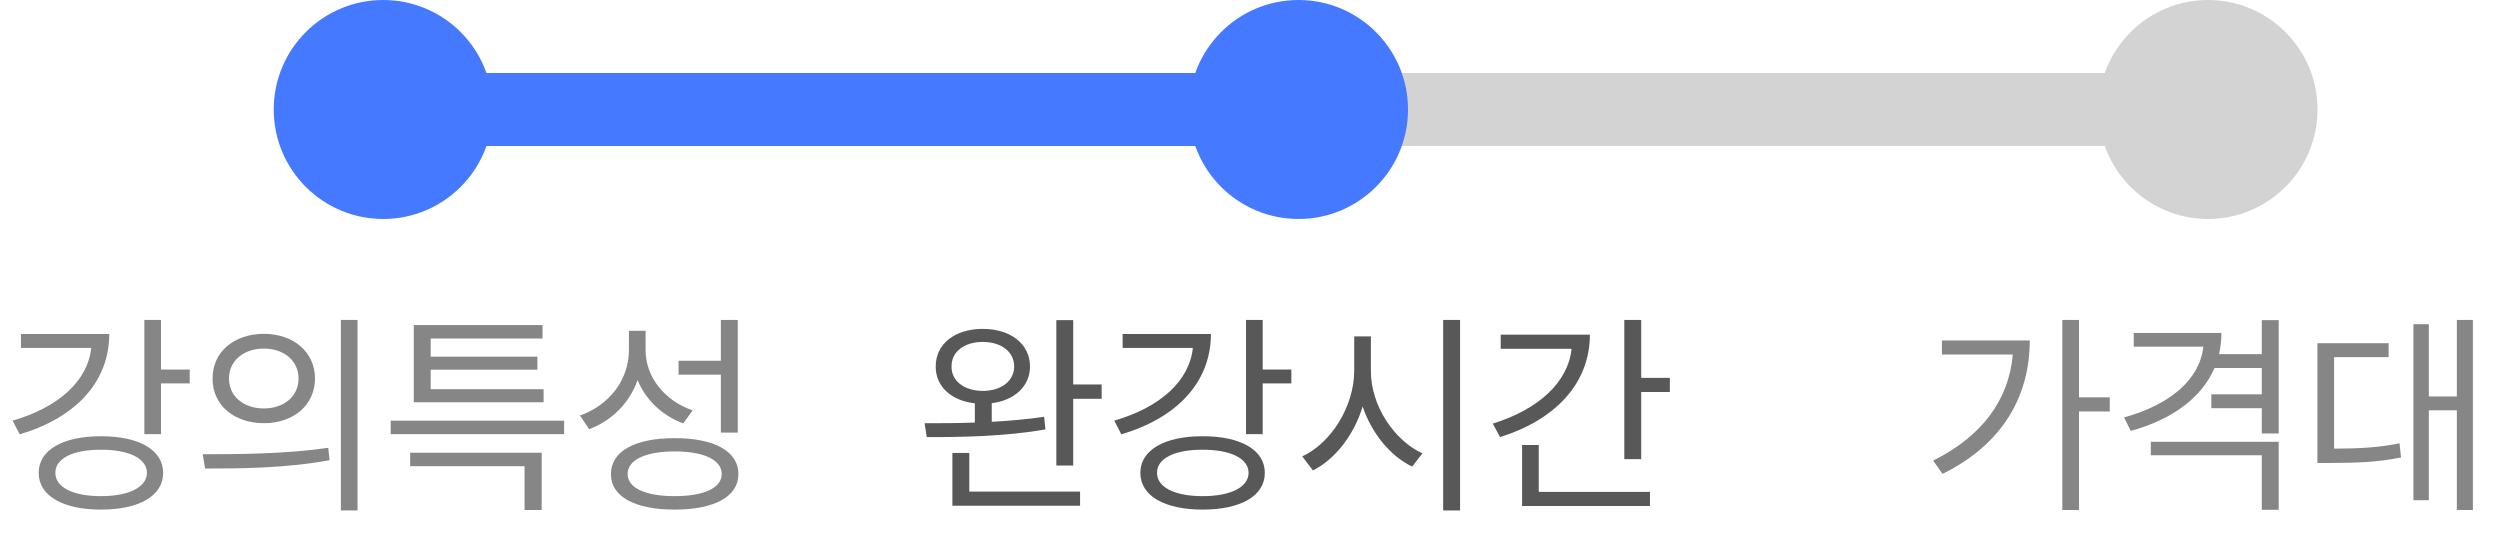
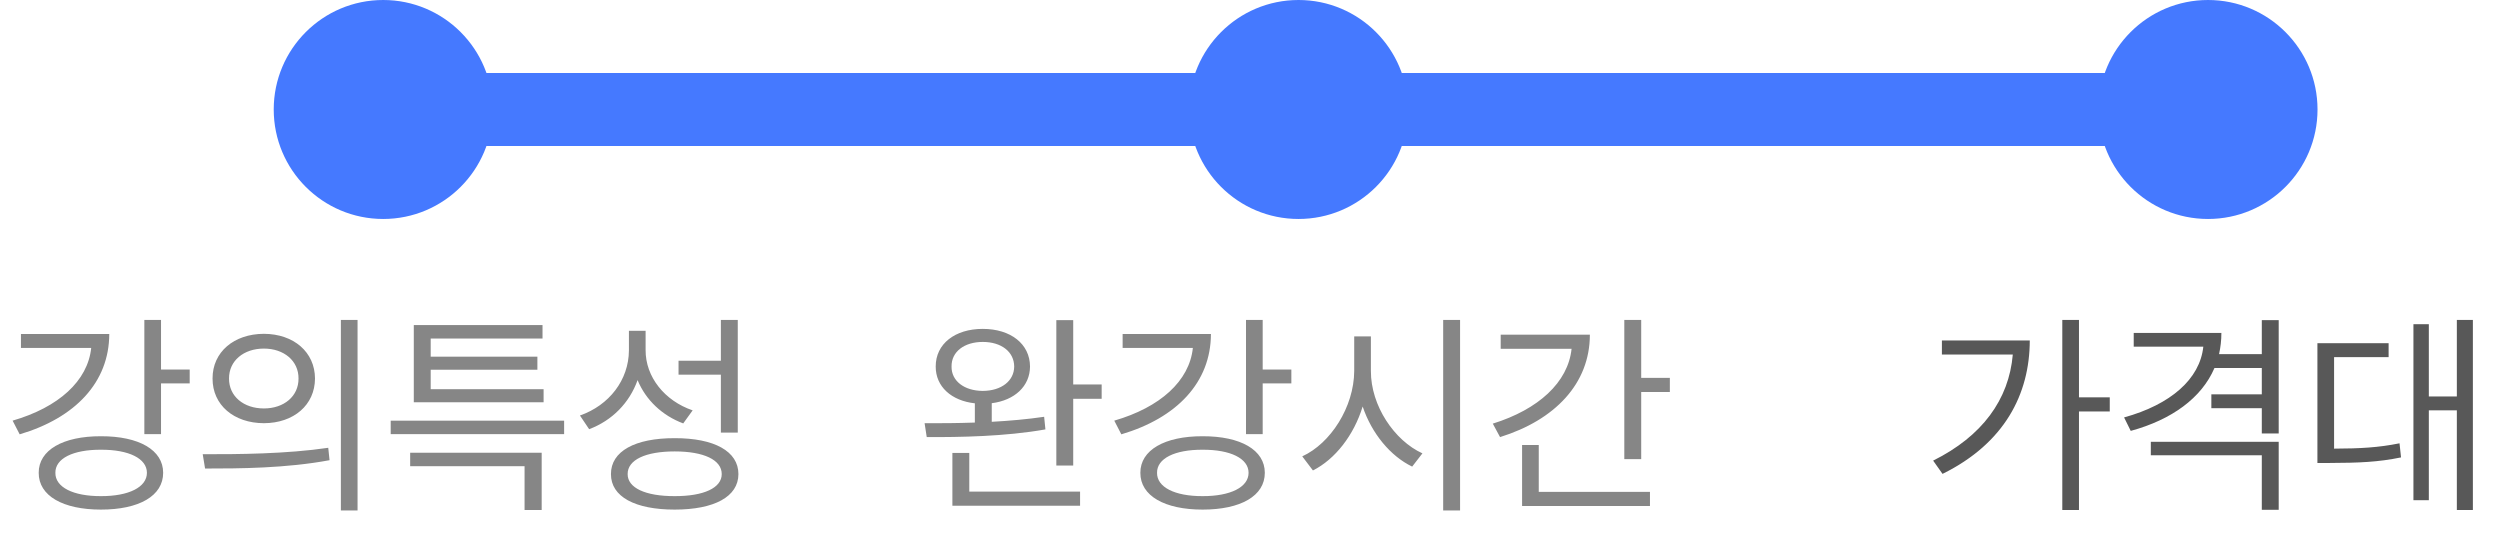
<svg xmlns="http://www.w3.org/2000/svg" width="137" height="30" viewBox="0 0 137 30" fill="none">
-   <rect x="21" y="4" width="100" height="4" rx="2" fill="#D3D3D3" />
+   <rect x="21" y="4" width="100" height="4" rx="2" fill="#4579FF" />
  <rect x="21" y="4" width="49.871" height="4" rx="2" fill="#4579FF" />
-   <path d="M53.855 18.023C52.332 18.023 51.272 18.844 51.277 20.086C51.272 21.182 52.133 21.961 53.422 22.102V23.156C52.426 23.191 51.477 23.197 50.668 23.191L50.785 23.953C52.584 23.959 55.08 23.924 57.289 23.531L57.219 22.84C56.31 22.975 55.32 23.062 54.348 23.115V22.096C55.602 21.938 56.44 21.164 56.445 20.086C56.44 18.844 55.379 18.023 53.855 18.023ZM52.145 20.086C52.133 19.277 52.842 18.738 53.855 18.738C54.875 18.738 55.572 19.277 55.578 20.086C55.572 20.877 54.875 21.416 53.855 21.422C52.842 21.416 52.133 20.877 52.145 20.086ZM52.191 27.715H59.188V26.941H53.117V24.82H52.191V27.715ZM57.887 25.512H58.812V21.855H60.371V21.07H58.812V17.543H57.887V25.512ZM69.195 17.531H68.281V23.789H69.195V21.012H70.766V20.25H69.195V17.531ZM61.062 23.051L61.449 23.801C64.484 22.904 66.353 20.959 66.359 18.305H61.52V19.066H65.369C65.182 20.877 63.576 22.324 61.062 23.051ZM62.492 25.91C62.486 27.176 63.828 27.926 65.902 27.926C67.994 27.926 69.312 27.176 69.312 25.91C69.312 24.662 67.994 23.9 65.902 23.906C63.828 23.9 62.486 24.662 62.492 25.91ZM63.406 25.91C63.395 25.125 64.373 24.639 65.902 24.645C67.432 24.639 68.422 25.125 68.422 25.91C68.422 26.695 67.432 27.193 65.902 27.188C64.373 27.193 63.395 26.695 63.406 25.91ZM75.125 20.332V18.434H74.211V20.332C74.199 22.307 72.916 24.299 71.363 25.008L71.949 25.781C73.168 25.166 74.193 23.848 74.674 22.277C75.172 23.76 76.197 24.996 77.387 25.57L77.949 24.844C76.414 24.146 75.119 22.236 75.125 20.332ZM79.086 27.973H80.012V17.531H79.086V27.973ZM89.938 17.531H89.012V25.16H89.938V21.48H91.508V20.707H89.938V17.531ZM81.805 23.215L82.203 23.953C85.209 23.016 87.125 21.023 87.125 18.34H82.238V19.113H86.123C85.93 20.953 84.307 22.436 81.805 23.215ZM83.41 27.727H90.418V26.953H84.324V24.387H83.41V27.727Z" fill="#585858" />
-   <path d="M113.928 17.531H113.014V27.949H113.928V22.547H115.615V21.773H113.928V17.531ZM105.936 25.242L106.451 25.969C109.844 24.293 111.227 21.604 111.232 18.656H106.416V19.43H110.301C110.09 21.896 108.625 23.906 105.936 25.242ZM121.732 18.246H116.928V18.996H120.742C120.555 20.777 118.943 22.172 116.4 22.875L116.764 23.613C119.014 22.998 120.648 21.809 121.352 20.168H123.947V21.609H121.182V22.371H123.947V23.754H124.873V17.543H123.947V19.406H121.604C121.686 19.037 121.732 18.65 121.732 18.246ZM117.865 24.949H123.947V27.938H124.873V24.211H117.865V24.949ZM135.514 17.531H134.635V21.727H133.1V17.766H132.256V27.41H133.1V22.488H134.635V27.949H135.514V17.531ZM126.994 25.371H127.662C129.262 25.365 130.322 25.324 131.576 25.066L131.494 24.293C130.334 24.527 129.344 24.58 127.908 24.586V19.57H130.896V18.809H126.994V25.371Z" fill="#868686" />
+   <path d="M53.855 18.023C52.332 18.023 51.272 18.844 51.277 20.086C51.272 21.182 52.133 21.961 53.422 22.102V23.156C52.426 23.191 51.477 23.197 50.668 23.191L50.785 23.953C52.584 23.959 55.08 23.924 57.289 23.531L57.219 22.84C56.31 22.975 55.32 23.062 54.348 23.115V22.096C55.602 21.938 56.44 21.164 56.445 20.086C56.44 18.844 55.379 18.023 53.855 18.023ZM52.145 20.086C52.133 19.277 52.842 18.738 53.855 18.738C54.875 18.738 55.572 19.277 55.578 20.086C55.572 20.877 54.875 21.416 53.855 21.422C52.842 21.416 52.133 20.877 52.145 20.086ZM52.191 27.715H59.188V26.941H53.117V24.82H52.191V27.715ZM57.887 25.512H58.812V21.855H60.371V21.07H58.812V17.543H57.887V25.512ZM69.195 17.531H68.281V23.789H69.195V21.012H70.766V20.25H69.195V17.531ZM61.062 23.051L61.449 23.801C64.484 22.904 66.353 20.959 66.359 18.305H61.52V19.066H65.369C65.182 20.877 63.576 22.324 61.062 23.051ZM62.492 25.91C62.486 27.176 63.828 27.926 65.902 27.926C67.994 27.926 69.312 27.176 69.312 25.91C69.312 24.662 67.994 23.9 65.902 23.906C63.828 23.9 62.486 24.662 62.492 25.91ZM63.406 25.91C63.395 25.125 64.373 24.639 65.902 24.645C67.432 24.639 68.422 25.125 68.422 25.91C68.422 26.695 67.432 27.193 65.902 27.188C64.373 27.193 63.395 26.695 63.406 25.91ZM75.125 20.332V18.434H74.211V20.332C74.199 22.307 72.916 24.299 71.363 25.008L71.949 25.781C73.168 25.166 74.193 23.848 74.674 22.277C75.172 23.76 76.197 24.996 77.387 25.57L77.949 24.844C76.414 24.146 75.119 22.236 75.125 20.332ZM79.086 27.973H80.012V17.531H79.086V27.973ZM89.938 17.531H89.012V25.16H89.938V21.48H91.508V20.707H89.938V17.531ZM81.805 23.215L82.203 23.953C85.209 23.016 87.125 21.023 87.125 18.34H82.238V19.113H86.123C85.93 20.953 84.307 22.436 81.805 23.215ZM83.41 27.727H90.418V26.953H84.324V24.387H83.41V27.727Z" fill="#868686" />
+   <path d="M113.928 17.531H113.014V27.949H113.928V22.547H115.615V21.773H113.928V17.531ZM105.936 25.242L106.451 25.969C109.844 24.293 111.227 21.604 111.232 18.656H106.416V19.43H110.301C110.09 21.896 108.625 23.906 105.936 25.242ZM121.732 18.246H116.928V18.996H120.742C120.555 20.777 118.943 22.172 116.4 22.875L116.764 23.613C119.014 22.998 120.648 21.809 121.352 20.168H123.947V21.609H121.182V22.371H123.947V23.754H124.873V17.543H123.947V19.406H121.604C121.686 19.037 121.732 18.65 121.732 18.246ZM117.865 24.949H123.947V27.938H124.873V24.211H117.865V24.949ZM135.514 17.531H134.635V21.727H133.1V17.766H132.256V27.41H133.1V22.488H134.635V27.949H135.514V17.531ZM126.994 25.371H127.662C129.262 25.365 130.322 25.324 131.576 25.066L131.494 24.293C130.334 24.527 129.344 24.58 127.908 24.586V19.57H130.896V18.809H126.994V25.371Z" fill="#585858" />
  <path d="M8.824 17.531H7.91V23.789H8.824V21.012H10.395V20.25H8.824V17.531ZM0.691 23.051L1.078 23.801C4.113 22.904 5.982 20.959 5.988 18.305H1.148V19.066H4.998C4.811 20.877 3.205 22.324 0.691 23.051ZM2.121 25.91C2.115 27.176 3.457 27.926 5.531 27.926C7.623 27.926 8.941 27.176 8.941 25.91C8.941 24.662 7.623 23.9 5.531 23.906C3.457 23.9 2.115 24.662 2.121 25.91ZM3.035 25.91C3.023 25.125 4.002 24.639 5.531 24.645C7.061 24.639 8.051 25.125 8.051 25.91C8.051 26.695 7.061 27.193 5.531 27.188C4.002 27.193 3.023 26.695 3.035 25.91ZM14.461 18.293C12.815 18.299 11.643 19.295 11.648 20.742C11.643 22.195 12.815 23.186 14.461 23.191C16.096 23.186 17.256 22.195 17.262 20.742C17.256 19.295 16.096 18.299 14.461 18.293ZM11.109 24.891L11.238 25.676C13.113 25.676 15.674 25.664 18.059 25.219L17.988 24.539C15.685 24.879 13.031 24.896 11.109 24.891ZM12.551 20.742C12.545 19.775 13.348 19.102 14.461 19.102C15.562 19.102 16.365 19.775 16.359 20.742C16.365 21.715 15.562 22.383 14.461 22.383C13.348 22.383 12.545 21.715 12.551 20.742ZM18.68 27.973H19.594V17.531H18.68V27.973ZM30.914 23.051H21.41V23.789H30.914V23.051ZM22.477 25.547H28.746V27.949H29.684V24.809H22.477V25.547ZM22.676 22.043H29.789V21.328H23.602V20.262H29.449V19.547H23.602V18.551H29.73V17.812H22.676V22.043ZM35.379 19.172V18.129H34.465V19.207C34.453 20.824 33.387 22.207 31.781 22.77L32.285 23.52C33.545 23.045 34.494 22.078 34.94 20.83C35.391 21.926 36.293 22.775 37.441 23.203L37.957 22.488C36.428 21.967 35.367 20.66 35.379 19.172ZM33.48 25.98C33.475 27.223 34.805 27.926 36.973 27.926C39.135 27.926 40.465 27.223 40.465 25.98C40.465 24.727 39.135 24.006 36.973 24.012C34.805 24.006 33.475 24.727 33.48 25.98ZM34.395 25.98C34.389 25.201 35.373 24.738 36.973 24.738C38.566 24.738 39.551 25.201 39.551 25.98C39.551 26.736 38.566 27.193 36.973 27.188C35.373 27.193 34.389 26.736 34.395 25.98ZM37.184 20.531H39.504V23.707H40.43V17.531H39.504V19.77H37.184V20.531Z" fill="#868686" />
  <circle cx="21" cy="6" r="6" fill="#4579FF" />
  <circle cx="71.159" cy="6" r="6" fill="#4579FF" />
-   <circle cx="121" cy="6" r="6" fill="#D3D3D3" />
+   <circle cx="121" cy="6" r="6" fill="#4579FF" />
</svg>
